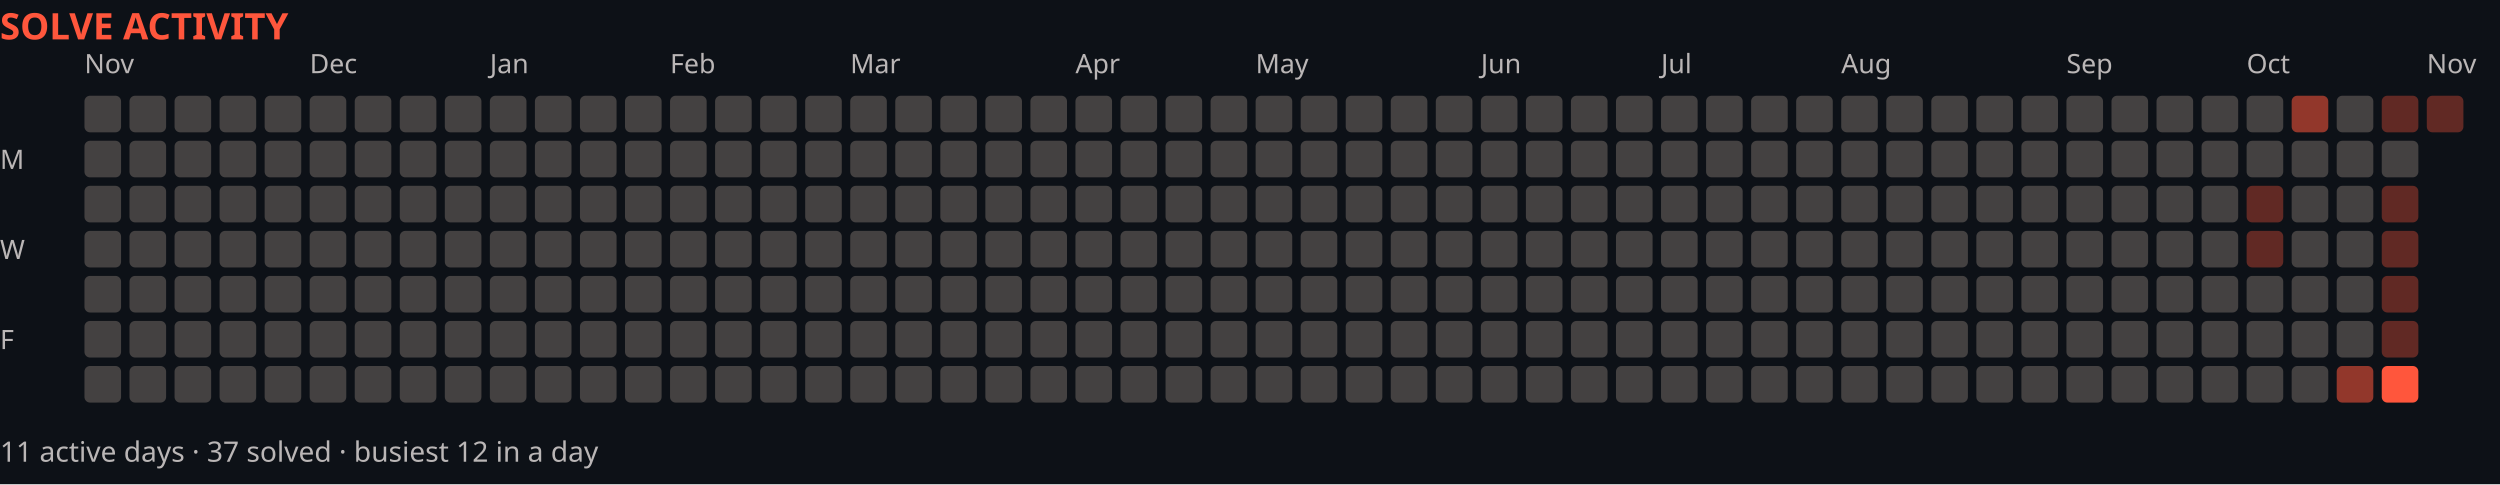
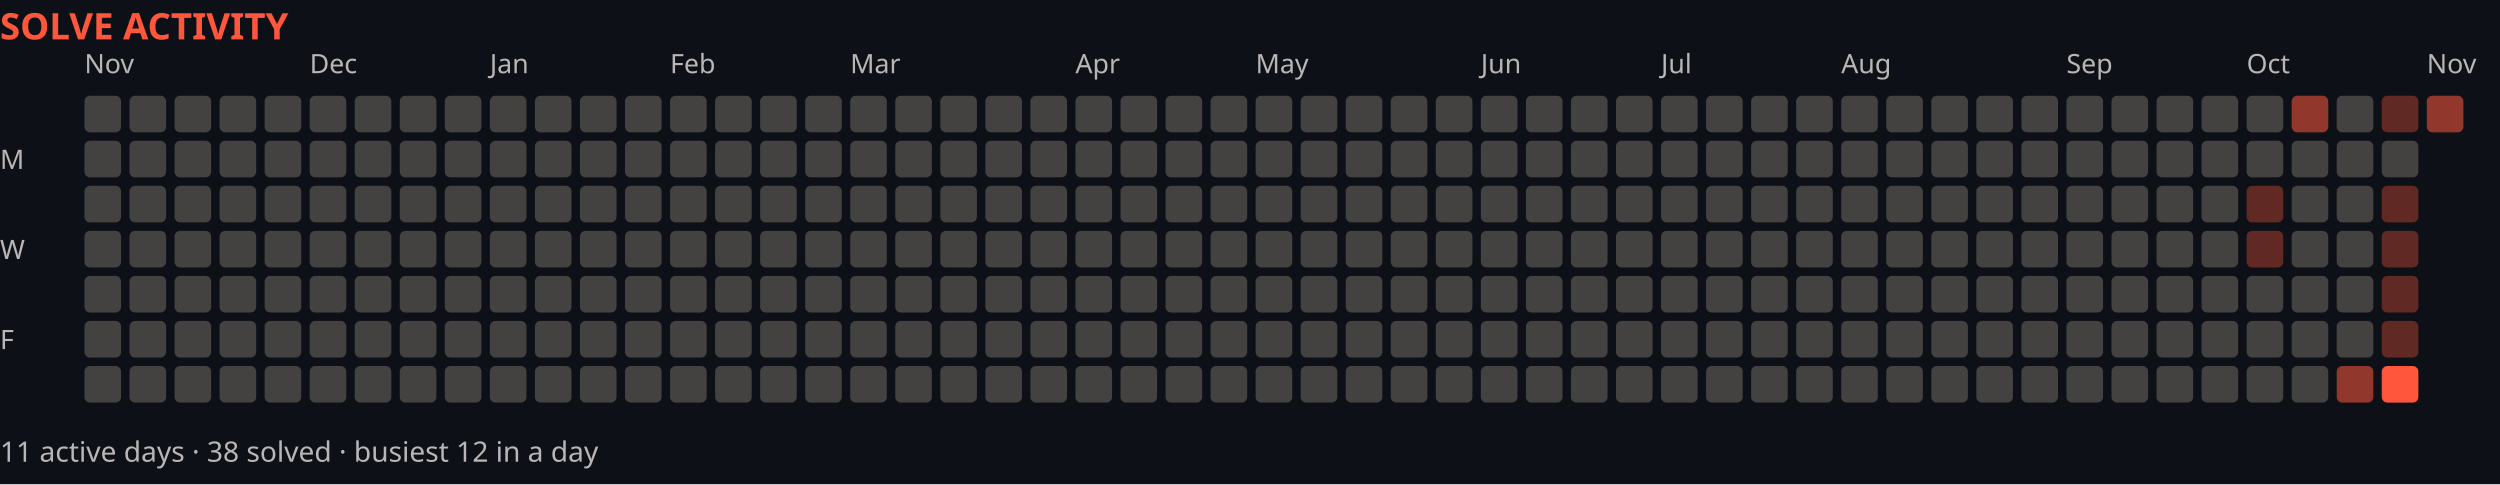
<svg xmlns="http://www.w3.org/2000/svg" width="888" height="172" viewBox="0 0 888 172" role="img" aria-label="Solve activity over the last year">
  <rect width="888" height="172" fill="#0d1117" />
  <text x="0" y="14" font-family="system-ui,sans-serif" font-size="13" font-weight="700" fill="#ff563c">SOLVE ACTIVITY</text>
  <text x="30" y="26" font-family="system-ui,sans-serif" font-size="9.5" fill="#bab6b6">Nov</text>
  <text x="110" y="26" font-family="system-ui,sans-serif" font-size="9.5" fill="#bab6b6">Dec</text>
  <text x="174" y="26" font-family="system-ui,sans-serif" font-size="9.5" fill="#bab6b6">Jan</text>
  <text x="238" y="26" font-family="system-ui,sans-serif" font-size="9.5" fill="#bab6b6">Feb</text>
  <text x="302" y="26" font-family="system-ui,sans-serif" font-size="9.5" fill="#bab6b6">Mar</text>
  <text x="382" y="26" font-family="system-ui,sans-serif" font-size="9.5" fill="#bab6b6">Apr</text>
  <text x="446" y="26" font-family="system-ui,sans-serif" font-size="9.5" fill="#bab6b6">May</text>
  <text x="526" y="26" font-family="system-ui,sans-serif" font-size="9.5" fill="#bab6b6">Jun</text>
  <text x="590" y="26" font-family="system-ui,sans-serif" font-size="9.5" fill="#bab6b6">Jul</text>
  <text x="654" y="26" font-family="system-ui,sans-serif" font-size="9.5" fill="#bab6b6">Aug</text>
  <text x="734" y="26" font-family="system-ui,sans-serif" font-size="9.5" fill="#bab6b6">Sep</text>
  <text x="798" y="26" font-family="system-ui,sans-serif" font-size="9.5" fill="#bab6b6">Oct</text>
  <text x="862" y="26" font-family="system-ui,sans-serif" font-size="9.5" fill="#bab6b6">Nov</text>
  <text x="0" y="60" font-family="system-ui,sans-serif" font-size="9.5" fill="#bab6b6">M</text>
  <text x="0" y="92" font-family="system-ui,sans-serif" font-size="9.5" fill="#bab6b6">W</text>
  <text x="0" y="124" font-family="system-ui,sans-serif" font-size="9.5" fill="#bab6b6">F</text>
  <rect x="30" y="34" width="13" height="13" fill="#444141" rx="2" />
  <rect x="30" y="50" width="13" height="13" fill="#444141" rx="2" />
  <rect x="30" y="66" width="13" height="13" fill="#444141" rx="2" />
  <rect x="30" y="82" width="13" height="13" fill="#444141" rx="2" />
  <rect x="30" y="98" width="13" height="13" fill="#444141" rx="2" />
  <rect x="30" y="114" width="13" height="13" fill="#444141" rx="2" />
  <rect x="30" y="130" width="13" height="13" fill="#444141" rx="2" />
  <rect x="46" y="34" width="13" height="13" fill="#444141" rx="2" />
  <rect x="46" y="50" width="13" height="13" fill="#444141" rx="2" />
  <rect x="46" y="66" width="13" height="13" fill="#444141" rx="2" />
  <rect x="46" y="82" width="13" height="13" fill="#444141" rx="2" />
  <rect x="46" y="98" width="13" height="13" fill="#444141" rx="2" />
  <rect x="46" y="114" width="13" height="13" fill="#444141" rx="2" />
  <rect x="46" y="130" width="13" height="13" fill="#444141" rx="2" />
  <rect x="62" y="34" width="13" height="13" fill="#444141" rx="2" />
  <rect x="62" y="50" width="13" height="13" fill="#444141" rx="2" />
  <rect x="62" y="66" width="13" height="13" fill="#444141" rx="2" />
  <rect x="62" y="82" width="13" height="13" fill="#444141" rx="2" />
  <rect x="62" y="98" width="13" height="13" fill="#444141" rx="2" />
  <rect x="62" y="114" width="13" height="13" fill="#444141" rx="2" />
  <rect x="62" y="130" width="13" height="13" fill="#444141" rx="2" />
  <rect x="78" y="34" width="13" height="13" fill="#444141" rx="2" />
  <rect x="78" y="50" width="13" height="13" fill="#444141" rx="2" />
  <rect x="78" y="66" width="13" height="13" fill="#444141" rx="2" />
  <rect x="78" y="82" width="13" height="13" fill="#444141" rx="2" />
  <rect x="78" y="98" width="13" height="13" fill="#444141" rx="2" />
  <rect x="78" y="114" width="13" height="13" fill="#444141" rx="2" />
  <rect x="78" y="130" width="13" height="13" fill="#444141" rx="2" />
  <rect x="94" y="34" width="13" height="13" fill="#444141" rx="2" />
  <rect x="94" y="50" width="13" height="13" fill="#444141" rx="2" />
  <rect x="94" y="66" width="13" height="13" fill="#444141" rx="2" />
  <rect x="94" y="82" width="13" height="13" fill="#444141" rx="2" />
  <rect x="94" y="98" width="13" height="13" fill="#444141" rx="2" />
  <rect x="94" y="114" width="13" height="13" fill="#444141" rx="2" />
  <rect x="94" y="130" width="13" height="13" fill="#444141" rx="2" />
  <rect x="110" y="34" width="13" height="13" fill="#444141" rx="2" />
  <rect x="110" y="50" width="13" height="13" fill="#444141" rx="2" />
  <rect x="110" y="66" width="13" height="13" fill="#444141" rx="2" />
  <rect x="110" y="82" width="13" height="13" fill="#444141" rx="2" />
  <rect x="110" y="98" width="13" height="13" fill="#444141" rx="2" />
  <rect x="110" y="114" width="13" height="13" fill="#444141" rx="2" />
  <rect x="110" y="130" width="13" height="13" fill="#444141" rx="2" />
  <rect x="126" y="34" width="13" height="13" fill="#444141" rx="2" />
  <rect x="126" y="50" width="13" height="13" fill="#444141" rx="2" />
  <rect x="126" y="66" width="13" height="13" fill="#444141" rx="2" />
  <rect x="126" y="82" width="13" height="13" fill="#444141" rx="2" />
  <rect x="126" y="98" width="13" height="13" fill="#444141" rx="2" />
  <rect x="126" y="114" width="13" height="13" fill="#444141" rx="2" />
  <rect x="126" y="130" width="13" height="13" fill="#444141" rx="2" />
  <rect x="142" y="34" width="13" height="13" fill="#444141" rx="2" />
  <rect x="142" y="50" width="13" height="13" fill="#444141" rx="2" />
  <rect x="142" y="66" width="13" height="13" fill="#444141" rx="2" />
  <rect x="142" y="82" width="13" height="13" fill="#444141" rx="2" />
  <rect x="142" y="98" width="13" height="13" fill="#444141" rx="2" />
  <rect x="142" y="114" width="13" height="13" fill="#444141" rx="2" />
  <rect x="142" y="130" width="13" height="13" fill="#444141" rx="2" />
  <rect x="158" y="34" width="13" height="13" fill="#444141" rx="2" />
  <rect x="158" y="50" width="13" height="13" fill="#444141" rx="2" />
  <rect x="158" y="66" width="13" height="13" fill="#444141" rx="2" />
  <rect x="158" y="82" width="13" height="13" fill="#444141" rx="2" />
  <rect x="158" y="98" width="13" height="13" fill="#444141" rx="2" />
  <rect x="158" y="114" width="13" height="13" fill="#444141" rx="2" />
  <rect x="158" y="130" width="13" height="13" fill="#444141" rx="2" />
  <rect x="174" y="34" width="13" height="13" fill="#444141" rx="2" />
  <rect x="174" y="50" width="13" height="13" fill="#444141" rx="2" />
  <rect x="174" y="66" width="13" height="13" fill="#444141" rx="2" />
  <rect x="174" y="82" width="13" height="13" fill="#444141" rx="2" />
  <rect x="174" y="98" width="13" height="13" fill="#444141" rx="2" />
  <rect x="174" y="114" width="13" height="13" fill="#444141" rx="2" />
  <rect x="174" y="130" width="13" height="13" fill="#444141" rx="2" />
  <rect x="190" y="34" width="13" height="13" fill="#444141" rx="2" />
  <rect x="190" y="50" width="13" height="13" fill="#444141" rx="2" />
  <rect x="190" y="66" width="13" height="13" fill="#444141" rx="2" />
  <rect x="190" y="82" width="13" height="13" fill="#444141" rx="2" />
  <rect x="190" y="98" width="13" height="13" fill="#444141" rx="2" />
  <rect x="190" y="114" width="13" height="13" fill="#444141" rx="2" />
  <rect x="190" y="130" width="13" height="13" fill="#444141" rx="2" />
  <rect x="206" y="34" width="13" height="13" fill="#444141" rx="2" />
  <rect x="206" y="50" width="13" height="13" fill="#444141" rx="2" />
  <rect x="206" y="66" width="13" height="13" fill="#444141" rx="2" />
  <rect x="206" y="82" width="13" height="13" fill="#444141" rx="2" />
  <rect x="206" y="98" width="13" height="13" fill="#444141" rx="2" />
  <rect x="206" y="114" width="13" height="13" fill="#444141" rx="2" />
  <rect x="206" y="130" width="13" height="13" fill="#444141" rx="2" />
  <rect x="222" y="34" width="13" height="13" fill="#444141" rx="2" />
  <rect x="222" y="50" width="13" height="13" fill="#444141" rx="2" />
  <rect x="222" y="66" width="13" height="13" fill="#444141" rx="2" />
  <rect x="222" y="82" width="13" height="13" fill="#444141" rx="2" />
  <rect x="222" y="98" width="13" height="13" fill="#444141" rx="2" />
  <rect x="222" y="114" width="13" height="13" fill="#444141" rx="2" />
  <rect x="222" y="130" width="13" height="13" fill="#444141" rx="2" />
  <rect x="238" y="34" width="13" height="13" fill="#444141" rx="2" />
  <rect x="238" y="50" width="13" height="13" fill="#444141" rx="2" />
  <rect x="238" y="66" width="13" height="13" fill="#444141" rx="2" />
  <rect x="238" y="82" width="13" height="13" fill="#444141" rx="2" />
  <rect x="238" y="98" width="13" height="13" fill="#444141" rx="2" />
  <rect x="238" y="114" width="13" height="13" fill="#444141" rx="2" />
  <rect x="238" y="130" width="13" height="13" fill="#444141" rx="2" />
  <rect x="254" y="34" width="13" height="13" fill="#444141" rx="2" />
  <rect x="254" y="50" width="13" height="13" fill="#444141" rx="2" />
  <rect x="254" y="66" width="13" height="13" fill="#444141" rx="2" />
  <rect x="254" y="82" width="13" height="13" fill="#444141" rx="2" />
  <rect x="254" y="98" width="13" height="13" fill="#444141" rx="2" />
  <rect x="254" y="114" width="13" height="13" fill="#444141" rx="2" />
  <rect x="254" y="130" width="13" height="13" fill="#444141" rx="2" />
  <rect x="270" y="34" width="13" height="13" fill="#444141" rx="2" />
  <rect x="270" y="50" width="13" height="13" fill="#444141" rx="2" />
  <rect x="270" y="66" width="13" height="13" fill="#444141" rx="2" />
  <rect x="270" y="82" width="13" height="13" fill="#444141" rx="2" />
  <rect x="270" y="98" width="13" height="13" fill="#444141" rx="2" />
  <rect x="270" y="114" width="13" height="13" fill="#444141" rx="2" />
  <rect x="270" y="130" width="13" height="13" fill="#444141" rx="2" />
  <rect x="286" y="34" width="13" height="13" fill="#444141" rx="2" />
  <rect x="286" y="50" width="13" height="13" fill="#444141" rx="2" />
  <rect x="286" y="66" width="13" height="13" fill="#444141" rx="2" />
  <rect x="286" y="82" width="13" height="13" fill="#444141" rx="2" />
  <rect x="286" y="98" width="13" height="13" fill="#444141" rx="2" />
  <rect x="286" y="114" width="13" height="13" fill="#444141" rx="2" />
  <rect x="286" y="130" width="13" height="13" fill="#444141" rx="2" />
  <rect x="302" y="34" width="13" height="13" fill="#444141" rx="2" />
  <rect x="302" y="50" width="13" height="13" fill="#444141" rx="2" />
  <rect x="302" y="66" width="13" height="13" fill="#444141" rx="2" />
  <rect x="302" y="82" width="13" height="13" fill="#444141" rx="2" />
  <rect x="302" y="98" width="13" height="13" fill="#444141" rx="2" />
  <rect x="302" y="114" width="13" height="13" fill="#444141" rx="2" />
  <rect x="302" y="130" width="13" height="13" fill="#444141" rx="2" />
  <rect x="318" y="34" width="13" height="13" fill="#444141" rx="2" />
  <rect x="318" y="50" width="13" height="13" fill="#444141" rx="2" />
  <rect x="318" y="66" width="13" height="13" fill="#444141" rx="2" />
  <rect x="318" y="82" width="13" height="13" fill="#444141" rx="2" />
  <rect x="318" y="98" width="13" height="13" fill="#444141" rx="2" />
  <rect x="318" y="114" width="13" height="13" fill="#444141" rx="2" />
  <rect x="318" y="130" width="13" height="13" fill="#444141" rx="2" />
  <rect x="334" y="34" width="13" height="13" fill="#444141" rx="2" />
  <rect x="334" y="50" width="13" height="13" fill="#444141" rx="2" />
  <rect x="334" y="66" width="13" height="13" fill="#444141" rx="2" />
  <rect x="334" y="82" width="13" height="13" fill="#444141" rx="2" />
  <rect x="334" y="98" width="13" height="13" fill="#444141" rx="2" />
  <rect x="334" y="114" width="13" height="13" fill="#444141" rx="2" />
  <rect x="334" y="130" width="13" height="13" fill="#444141" rx="2" />
  <rect x="350" y="34" width="13" height="13" fill="#444141" rx="2" />
  <rect x="350" y="50" width="13" height="13" fill="#444141" rx="2" />
  <rect x="350" y="66" width="13" height="13" fill="#444141" rx="2" />
  <rect x="350" y="82" width="13" height="13" fill="#444141" rx="2" />
  <rect x="350" y="98" width="13" height="13" fill="#444141" rx="2" />
  <rect x="350" y="114" width="13" height="13" fill="#444141" rx="2" />
  <rect x="350" y="130" width="13" height="13" fill="#444141" rx="2" />
  <rect x="366" y="34" width="13" height="13" fill="#444141" rx="2" />
  <rect x="366" y="50" width="13" height="13" fill="#444141" rx="2" />
  <rect x="366" y="66" width="13" height="13" fill="#444141" rx="2" />
  <rect x="366" y="82" width="13" height="13" fill="#444141" rx="2" />
  <rect x="366" y="98" width="13" height="13" fill="#444141" rx="2" />
  <rect x="366" y="114" width="13" height="13" fill="#444141" rx="2" />
  <rect x="366" y="130" width="13" height="13" fill="#444141" rx="2" />
  <rect x="382" y="34" width="13" height="13" fill="#444141" rx="2" />
  <rect x="382" y="50" width="13" height="13" fill="#444141" rx="2" />
  <rect x="382" y="66" width="13" height="13" fill="#444141" rx="2" />
  <rect x="382" y="82" width="13" height="13" fill="#444141" rx="2" />
  <rect x="382" y="98" width="13" height="13" fill="#444141" rx="2" />
  <rect x="382" y="114" width="13" height="13" fill="#444141" rx="2" />
  <rect x="382" y="130" width="13" height="13" fill="#444141" rx="2" />
  <rect x="398" y="34" width="13" height="13" fill="#444141" rx="2" />
  <rect x="398" y="50" width="13" height="13" fill="#444141" rx="2" />
  <rect x="398" y="66" width="13" height="13" fill="#444141" rx="2" />
  <rect x="398" y="82" width="13" height="13" fill="#444141" rx="2" />
  <rect x="398" y="98" width="13" height="13" fill="#444141" rx="2" />
  <rect x="398" y="114" width="13" height="13" fill="#444141" rx="2" />
  <rect x="398" y="130" width="13" height="13" fill="#444141" rx="2" />
  <rect x="414" y="34" width="13" height="13" fill="#444141" rx="2" />
  <rect x="414" y="50" width="13" height="13" fill="#444141" rx="2" />
  <rect x="414" y="66" width="13" height="13" fill="#444141" rx="2" />
  <rect x="414" y="82" width="13" height="13" fill="#444141" rx="2" />
  <rect x="414" y="98" width="13" height="13" fill="#444141" rx="2" />
  <rect x="414" y="114" width="13" height="13" fill="#444141" rx="2" />
  <rect x="414" y="130" width="13" height="13" fill="#444141" rx="2" />
  <rect x="430" y="34" width="13" height="13" fill="#444141" rx="2" />
  <rect x="430" y="50" width="13" height="13" fill="#444141" rx="2" />
  <rect x="430" y="66" width="13" height="13" fill="#444141" rx="2" />
  <rect x="430" y="82" width="13" height="13" fill="#444141" rx="2" />
  <rect x="430" y="98" width="13" height="13" fill="#444141" rx="2" />
  <rect x="430" y="114" width="13" height="13" fill="#444141" rx="2" />
  <rect x="430" y="130" width="13" height="13" fill="#444141" rx="2" />
  <rect x="446" y="34" width="13" height="13" fill="#444141" rx="2" />
  <rect x="446" y="50" width="13" height="13" fill="#444141" rx="2" />
  <rect x="446" y="66" width="13" height="13" fill="#444141" rx="2" />
  <rect x="446" y="82" width="13" height="13" fill="#444141" rx="2" />
  <rect x="446" y="98" width="13" height="13" fill="#444141" rx="2" />
  <rect x="446" y="114" width="13" height="13" fill="#444141" rx="2" />
  <rect x="446" y="130" width="13" height="13" fill="#444141" rx="2" />
  <rect x="462" y="34" width="13" height="13" fill="#444141" rx="2" />
  <rect x="462" y="50" width="13" height="13" fill="#444141" rx="2" />
  <rect x="462" y="66" width="13" height="13" fill="#444141" rx="2" />
  <rect x="462" y="82" width="13" height="13" fill="#444141" rx="2" />
  <rect x="462" y="98" width="13" height="13" fill="#444141" rx="2" />
  <rect x="462" y="114" width="13" height="13" fill="#444141" rx="2" />
  <rect x="462" y="130" width="13" height="13" fill="#444141" rx="2" />
  <rect x="478" y="34" width="13" height="13" fill="#444141" rx="2" />
  <rect x="478" y="50" width="13" height="13" fill="#444141" rx="2" />
  <rect x="478" y="66" width="13" height="13" fill="#444141" rx="2" />
  <rect x="478" y="82" width="13" height="13" fill="#444141" rx="2" />
  <rect x="478" y="98" width="13" height="13" fill="#444141" rx="2" />
  <rect x="478" y="114" width="13" height="13" fill="#444141" rx="2" />
  <rect x="478" y="130" width="13" height="13" fill="#444141" rx="2" />
  <rect x="494" y="34" width="13" height="13" fill="#444141" rx="2" />
  <rect x="494" y="50" width="13" height="13" fill="#444141" rx="2" />
  <rect x="494" y="66" width="13" height="13" fill="#444141" rx="2" />
  <rect x="494" y="82" width="13" height="13" fill="#444141" rx="2" />
  <rect x="494" y="98" width="13" height="13" fill="#444141" rx="2" />
  <rect x="494" y="114" width="13" height="13" fill="#444141" rx="2" />
  <rect x="494" y="130" width="13" height="13" fill="#444141" rx="2" />
  <rect x="510" y="34" width="13" height="13" fill="#444141" rx="2" />
  <rect x="510" y="50" width="13" height="13" fill="#444141" rx="2" />
  <rect x="510" y="66" width="13" height="13" fill="#444141" rx="2" />
  <rect x="510" y="82" width="13" height="13" fill="#444141" rx="2" />
  <rect x="510" y="98" width="13" height="13" fill="#444141" rx="2" />
  <rect x="510" y="114" width="13" height="13" fill="#444141" rx="2" />
  <rect x="510" y="130" width="13" height="13" fill="#444141" rx="2" />
  <rect x="526" y="34" width="13" height="13" fill="#444141" rx="2" />
  <rect x="526" y="50" width="13" height="13" fill="#444141" rx="2" />
  <rect x="526" y="66" width="13" height="13" fill="#444141" rx="2" />
  <rect x="526" y="82" width="13" height="13" fill="#444141" rx="2" />
  <rect x="526" y="98" width="13" height="13" fill="#444141" rx="2" />
  <rect x="526" y="114" width="13" height="13" fill="#444141" rx="2" />
  <rect x="526" y="130" width="13" height="13" fill="#444141" rx="2" />
  <rect x="542" y="34" width="13" height="13" fill="#444141" rx="2" />
  <rect x="542" y="50" width="13" height="13" fill="#444141" rx="2" />
  <rect x="542" y="66" width="13" height="13" fill="#444141" rx="2" />
  <rect x="542" y="82" width="13" height="13" fill="#444141" rx="2" />
  <rect x="542" y="98" width="13" height="13" fill="#444141" rx="2" />
  <rect x="542" y="114" width="13" height="13" fill="#444141" rx="2" />
  <rect x="542" y="130" width="13" height="13" fill="#444141" rx="2" />
  <rect x="558" y="34" width="13" height="13" fill="#444141" rx="2" />
  <rect x="558" y="50" width="13" height="13" fill="#444141" rx="2" />
  <rect x="558" y="66" width="13" height="13" fill="#444141" rx="2" />
  <rect x="558" y="82" width="13" height="13" fill="#444141" rx="2" />
  <rect x="558" y="98" width="13" height="13" fill="#444141" rx="2" />
  <rect x="558" y="114" width="13" height="13" fill="#444141" rx="2" />
  <rect x="558" y="130" width="13" height="13" fill="#444141" rx="2" />
  <rect x="574" y="34" width="13" height="13" fill="#444141" rx="2" />
  <rect x="574" y="50" width="13" height="13" fill="#444141" rx="2" />
  <rect x="574" y="66" width="13" height="13" fill="#444141" rx="2" />
  <rect x="574" y="82" width="13" height="13" fill="#444141" rx="2" />
  <rect x="574" y="98" width="13" height="13" fill="#444141" rx="2" />
  <rect x="574" y="114" width="13" height="13" fill="#444141" rx="2" />
  <rect x="574" y="130" width="13" height="13" fill="#444141" rx="2" />
  <rect x="590" y="34" width="13" height="13" fill="#444141" rx="2" />
  <rect x="590" y="50" width="13" height="13" fill="#444141" rx="2" />
  <rect x="590" y="66" width="13" height="13" fill="#444141" rx="2" />
  <rect x="590" y="82" width="13" height="13" fill="#444141" rx="2" />
  <rect x="590" y="98" width="13" height="13" fill="#444141" rx="2" />
  <rect x="590" y="114" width="13" height="13" fill="#444141" rx="2" />
  <rect x="590" y="130" width="13" height="13" fill="#444141" rx="2" />
  <rect x="606" y="34" width="13" height="13" fill="#444141" rx="2" />
  <rect x="606" y="50" width="13" height="13" fill="#444141" rx="2" />
  <rect x="606" y="66" width="13" height="13" fill="#444141" rx="2" />
  <rect x="606" y="82" width="13" height="13" fill="#444141" rx="2" />
  <rect x="606" y="98" width="13" height="13" fill="#444141" rx="2" />
  <rect x="606" y="114" width="13" height="13" fill="#444141" rx="2" />
  <rect x="606" y="130" width="13" height="13" fill="#444141" rx="2" />
  <rect x="622" y="34" width="13" height="13" fill="#444141" rx="2" />
  <rect x="622" y="50" width="13" height="13" fill="#444141" rx="2" />
  <rect x="622" y="66" width="13" height="13" fill="#444141" rx="2" />
  <rect x="622" y="82" width="13" height="13" fill="#444141" rx="2" />
  <rect x="622" y="98" width="13" height="13" fill="#444141" rx="2" />
  <rect x="622" y="114" width="13" height="13" fill="#444141" rx="2" />
  <rect x="622" y="130" width="13" height="13" fill="#444141" rx="2" />
  <rect x="638" y="34" width="13" height="13" fill="#444141" rx="2" />
  <rect x="638" y="50" width="13" height="13" fill="#444141" rx="2" />
  <rect x="638" y="66" width="13" height="13" fill="#444141" rx="2" />
  <rect x="638" y="82" width="13" height="13" fill="#444141" rx="2" />
  <rect x="638" y="98" width="13" height="13" fill="#444141" rx="2" />
  <rect x="638" y="114" width="13" height="13" fill="#444141" rx="2" />
  <rect x="638" y="130" width="13" height="13" fill="#444141" rx="2" />
  <rect x="654" y="34" width="13" height="13" fill="#444141" rx="2" />
  <rect x="654" y="50" width="13" height="13" fill="#444141" rx="2" />
  <rect x="654" y="66" width="13" height="13" fill="#444141" rx="2" />
  <rect x="654" y="82" width="13" height="13" fill="#444141" rx="2" />
  <rect x="654" y="98" width="13" height="13" fill="#444141" rx="2" />
  <rect x="654" y="114" width="13" height="13" fill="#444141" rx="2" />
  <rect x="654" y="130" width="13" height="13" fill="#444141" rx="2" />
  <rect x="670" y="34" width="13" height="13" fill="#444141" rx="2" />
  <rect x="670" y="50" width="13" height="13" fill="#444141" rx="2" />
  <rect x="670" y="66" width="13" height="13" fill="#444141" rx="2" />
  <rect x="670" y="82" width="13" height="13" fill="#444141" rx="2" />
  <rect x="670" y="98" width="13" height="13" fill="#444141" rx="2" />
  <rect x="670" y="114" width="13" height="13" fill="#444141" rx="2" />
  <rect x="670" y="130" width="13" height="13" fill="#444141" rx="2" />
  <rect x="686" y="34" width="13" height="13" fill="#444141" rx="2" />
  <rect x="686" y="50" width="13" height="13" fill="#444141" rx="2" />
  <rect x="686" y="66" width="13" height="13" fill="#444141" rx="2" />
  <rect x="686" y="82" width="13" height="13" fill="#444141" rx="2" />
  <rect x="686" y="98" width="13" height="13" fill="#444141" rx="2" />
  <rect x="686" y="114" width="13" height="13" fill="#444141" rx="2" />
  <rect x="686" y="130" width="13" height="13" fill="#444141" rx="2" />
  <rect x="702" y="34" width="13" height="13" fill="#444141" rx="2" />
  <rect x="702" y="50" width="13" height="13" fill="#444141" rx="2" />
  <rect x="702" y="66" width="13" height="13" fill="#444141" rx="2" />
  <rect x="702" y="82" width="13" height="13" fill="#444141" rx="2" />
  <rect x="702" y="98" width="13" height="13" fill="#444141" rx="2" />
  <rect x="702" y="114" width="13" height="13" fill="#444141" rx="2" />
  <rect x="702" y="130" width="13" height="13" fill="#444141" rx="2" />
  <rect x="718" y="34" width="13" height="13" fill="#444141" rx="2" />
  <rect x="718" y="50" width="13" height="13" fill="#444141" rx="2" />
  <rect x="718" y="66" width="13" height="13" fill="#444141" rx="2" />
  <rect x="718" y="82" width="13" height="13" fill="#444141" rx="2" />
  <rect x="718" y="98" width="13" height="13" fill="#444141" rx="2" />
  <rect x="718" y="114" width="13" height="13" fill="#444141" rx="2" />
  <rect x="718" y="130" width="13" height="13" fill="#444141" rx="2" />
  <rect x="734" y="34" width="13" height="13" fill="#444141" rx="2" />
  <rect x="734" y="50" width="13" height="13" fill="#444141" rx="2" />
  <rect x="734" y="66" width="13" height="13" fill="#444141" rx="2" />
  <rect x="734" y="82" width="13" height="13" fill="#444141" rx="2" />
  <rect x="734" y="98" width="13" height="13" fill="#444141" rx="2" />
  <rect x="734" y="114" width="13" height="13" fill="#444141" rx="2" />
  <rect x="734" y="130" width="13" height="13" fill="#444141" rx="2" />
  <rect x="750" y="34" width="13" height="13" fill="#444141" rx="2" />
  <rect x="750" y="50" width="13" height="13" fill="#444141" rx="2" />
  <rect x="750" y="66" width="13" height="13" fill="#444141" rx="2" />
  <rect x="750" y="82" width="13" height="13" fill="#444141" rx="2" />
  <rect x="750" y="98" width="13" height="13" fill="#444141" rx="2" />
  <rect x="750" y="114" width="13" height="13" fill="#444141" rx="2" />
  <rect x="750" y="130" width="13" height="13" fill="#444141" rx="2" />
  <rect x="766" y="34" width="13" height="13" fill="#444141" rx="2" />
  <rect x="766" y="50" width="13" height="13" fill="#444141" rx="2" />
  <rect x="766" y="66" width="13" height="13" fill="#444141" rx="2" />
  <rect x="766" y="82" width="13" height="13" fill="#444141" rx="2" />
  <rect x="766" y="98" width="13" height="13" fill="#444141" rx="2" />
  <rect x="766" y="114" width="13" height="13" fill="#444141" rx="2" />
  <rect x="766" y="130" width="13" height="13" fill="#444141" rx="2" />
  <rect x="782" y="34" width="13" height="13" fill="#444141" rx="2" />
  <rect x="782" y="50" width="13" height="13" fill="#444141" rx="2" />
  <rect x="782" y="66" width="13" height="13" fill="#444141" rx="2" />
  <rect x="782" y="82" width="13" height="13" fill="#444141" rx="2" />
  <rect x="782" y="98" width="13" height="13" fill="#444141" rx="2" />
  <rect x="782" y="114" width="13" height="13" fill="#444141" rx="2" />
  <rect x="782" y="130" width="13" height="13" fill="#444141" rx="2" />
  <rect x="798" y="34" width="13" height="13" fill="#444141" rx="2" />
  <rect x="798" y="50" width="13" height="13" fill="#444141" rx="2" />
  <rect x="798" y="66" width="13" height="13" fill="#ff563c59" rx="2" />
  <rect x="798" y="82" width="13" height="13" fill="#ff563c59" rx="2" />
  <rect x="798" y="98" width="13" height="13" fill="#444141" rx="2" />
  <rect x="798" y="114" width="13" height="13" fill="#444141" rx="2" />
  <rect x="798" y="130" width="13" height="13" fill="#444141" rx="2" />
  <rect x="814" y="34" width="13" height="13" fill="#ff563c8c" rx="2" />
  <rect x="814" y="50" width="13" height="13" fill="#444141" rx="2" />
  <rect x="814" y="66" width="13" height="13" fill="#444141" rx="2" />
  <rect x="814" y="82" width="13" height="13" fill="#444141" rx="2" />
  <rect x="814" y="98" width="13" height="13" fill="#444141" rx="2" />
  <rect x="814" y="114" width="13" height="13" fill="#444141" rx="2" />
  <rect x="814" y="130" width="13" height="13" fill="#444141" rx="2" />
  <rect x="830" y="34" width="13" height="13" fill="#444141" rx="2" />
  <rect x="830" y="50" width="13" height="13" fill="#444141" rx="2" />
  <rect x="830" y="66" width="13" height="13" fill="#444141" rx="2" />
  <rect x="830" y="82" width="13" height="13" fill="#444141" rx="2" />
  <rect x="830" y="98" width="13" height="13" fill="#444141" rx="2" />
  <rect x="830" y="114" width="13" height="13" fill="#444141" rx="2" />
  <rect x="830" y="130" width="13" height="13" fill="#ff563c8c" rx="2" />
  <rect x="846" y="34" width="13" height="13" fill="#ff563c59" rx="2" />
  <rect x="846" y="50" width="13" height="13" fill="#444141" rx="2" />
  <rect x="846" y="66" width="13" height="13" fill="#ff563c59" rx="2" />
  <rect x="846" y="82" width="13" height="13" fill="#ff563c59" rx="2" />
  <rect x="846" y="98" width="13" height="13" fill="#ff563c59" rx="2" />
  <rect x="846" y="114" width="13" height="13" fill="#ff563c59" rx="2" />
  <rect x="846" y="130" width="13" height="13" fill="#ff563c" rx="2" />
-   <rect x="862" y="34" width="13" height="13" fill="#ff563c59" rx="2" />
-   <text x="0" y="164" font-family="system-ui,sans-serif" font-size="10" fill="#bab6b6">11 active days · 37 solved · busiest 12 in a day</text>
+   <rect x="862" y="34" width="13" height="13" fill="#ff563c8c" rx="2" />
+   <text x="0" y="164" font-family="system-ui,sans-serif" font-size="10" fill="#bab6b6">11 active days · 38 solved · busiest 12 in a day</text>
</svg>
